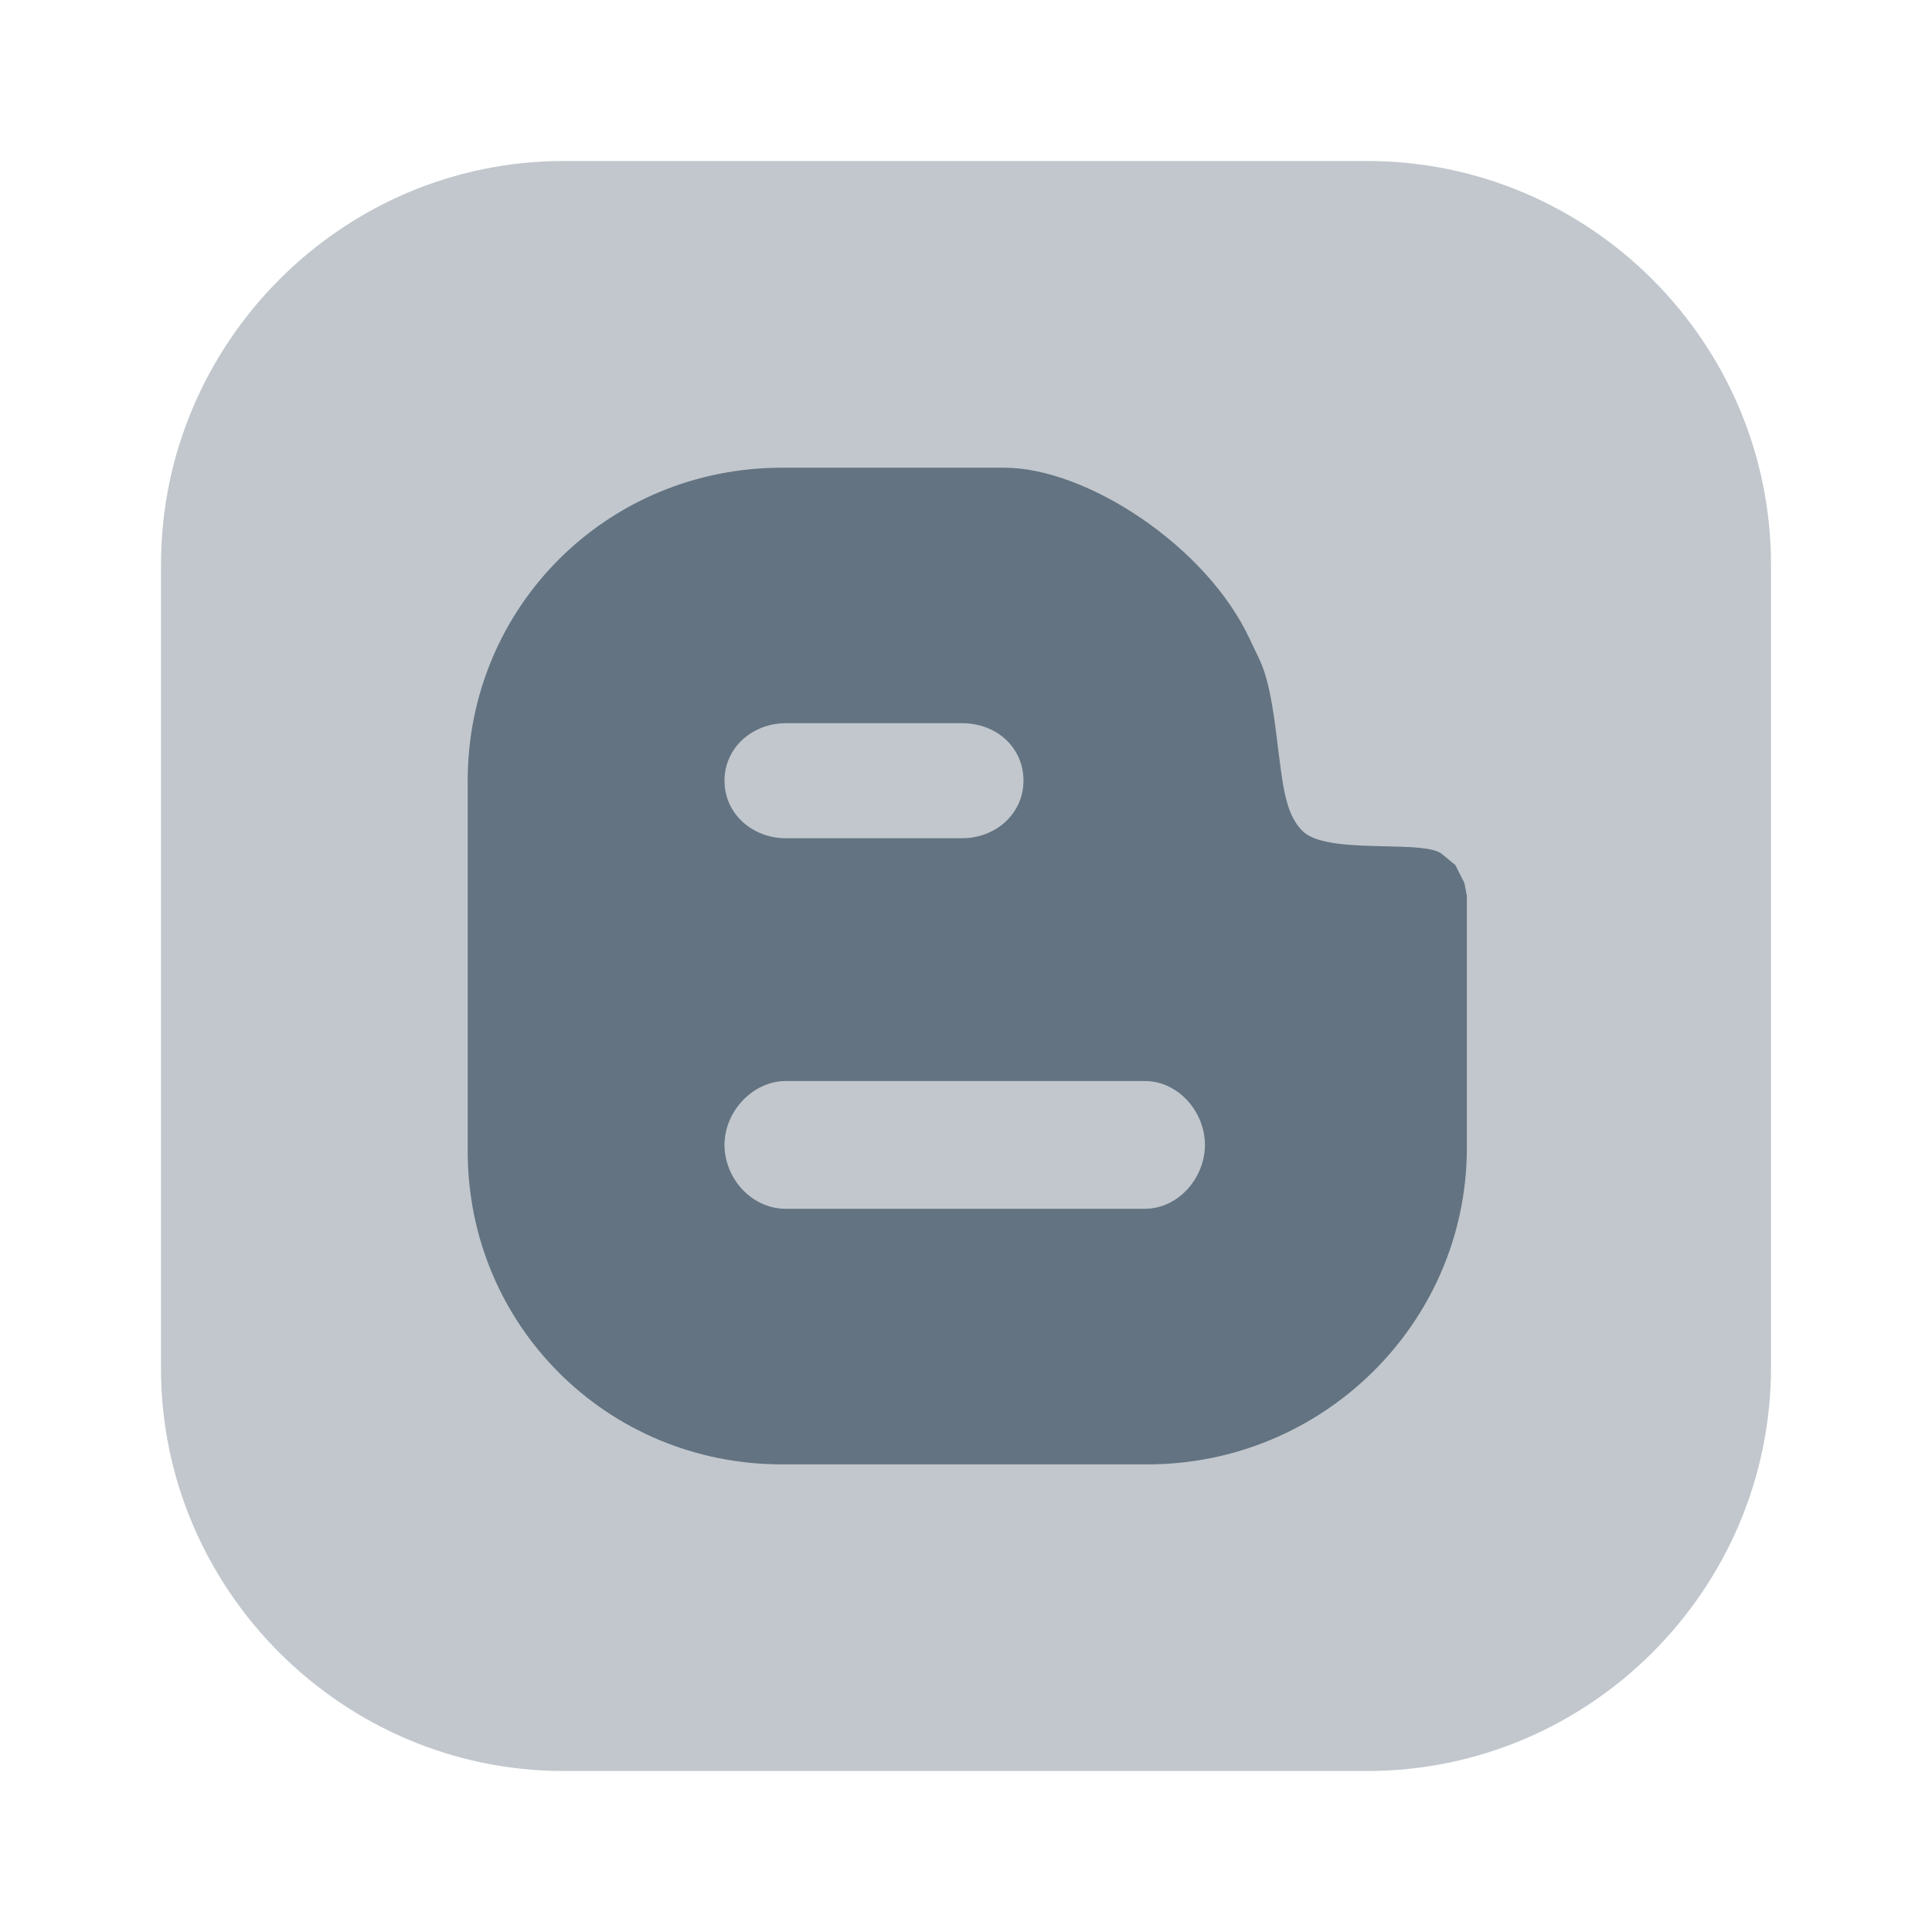
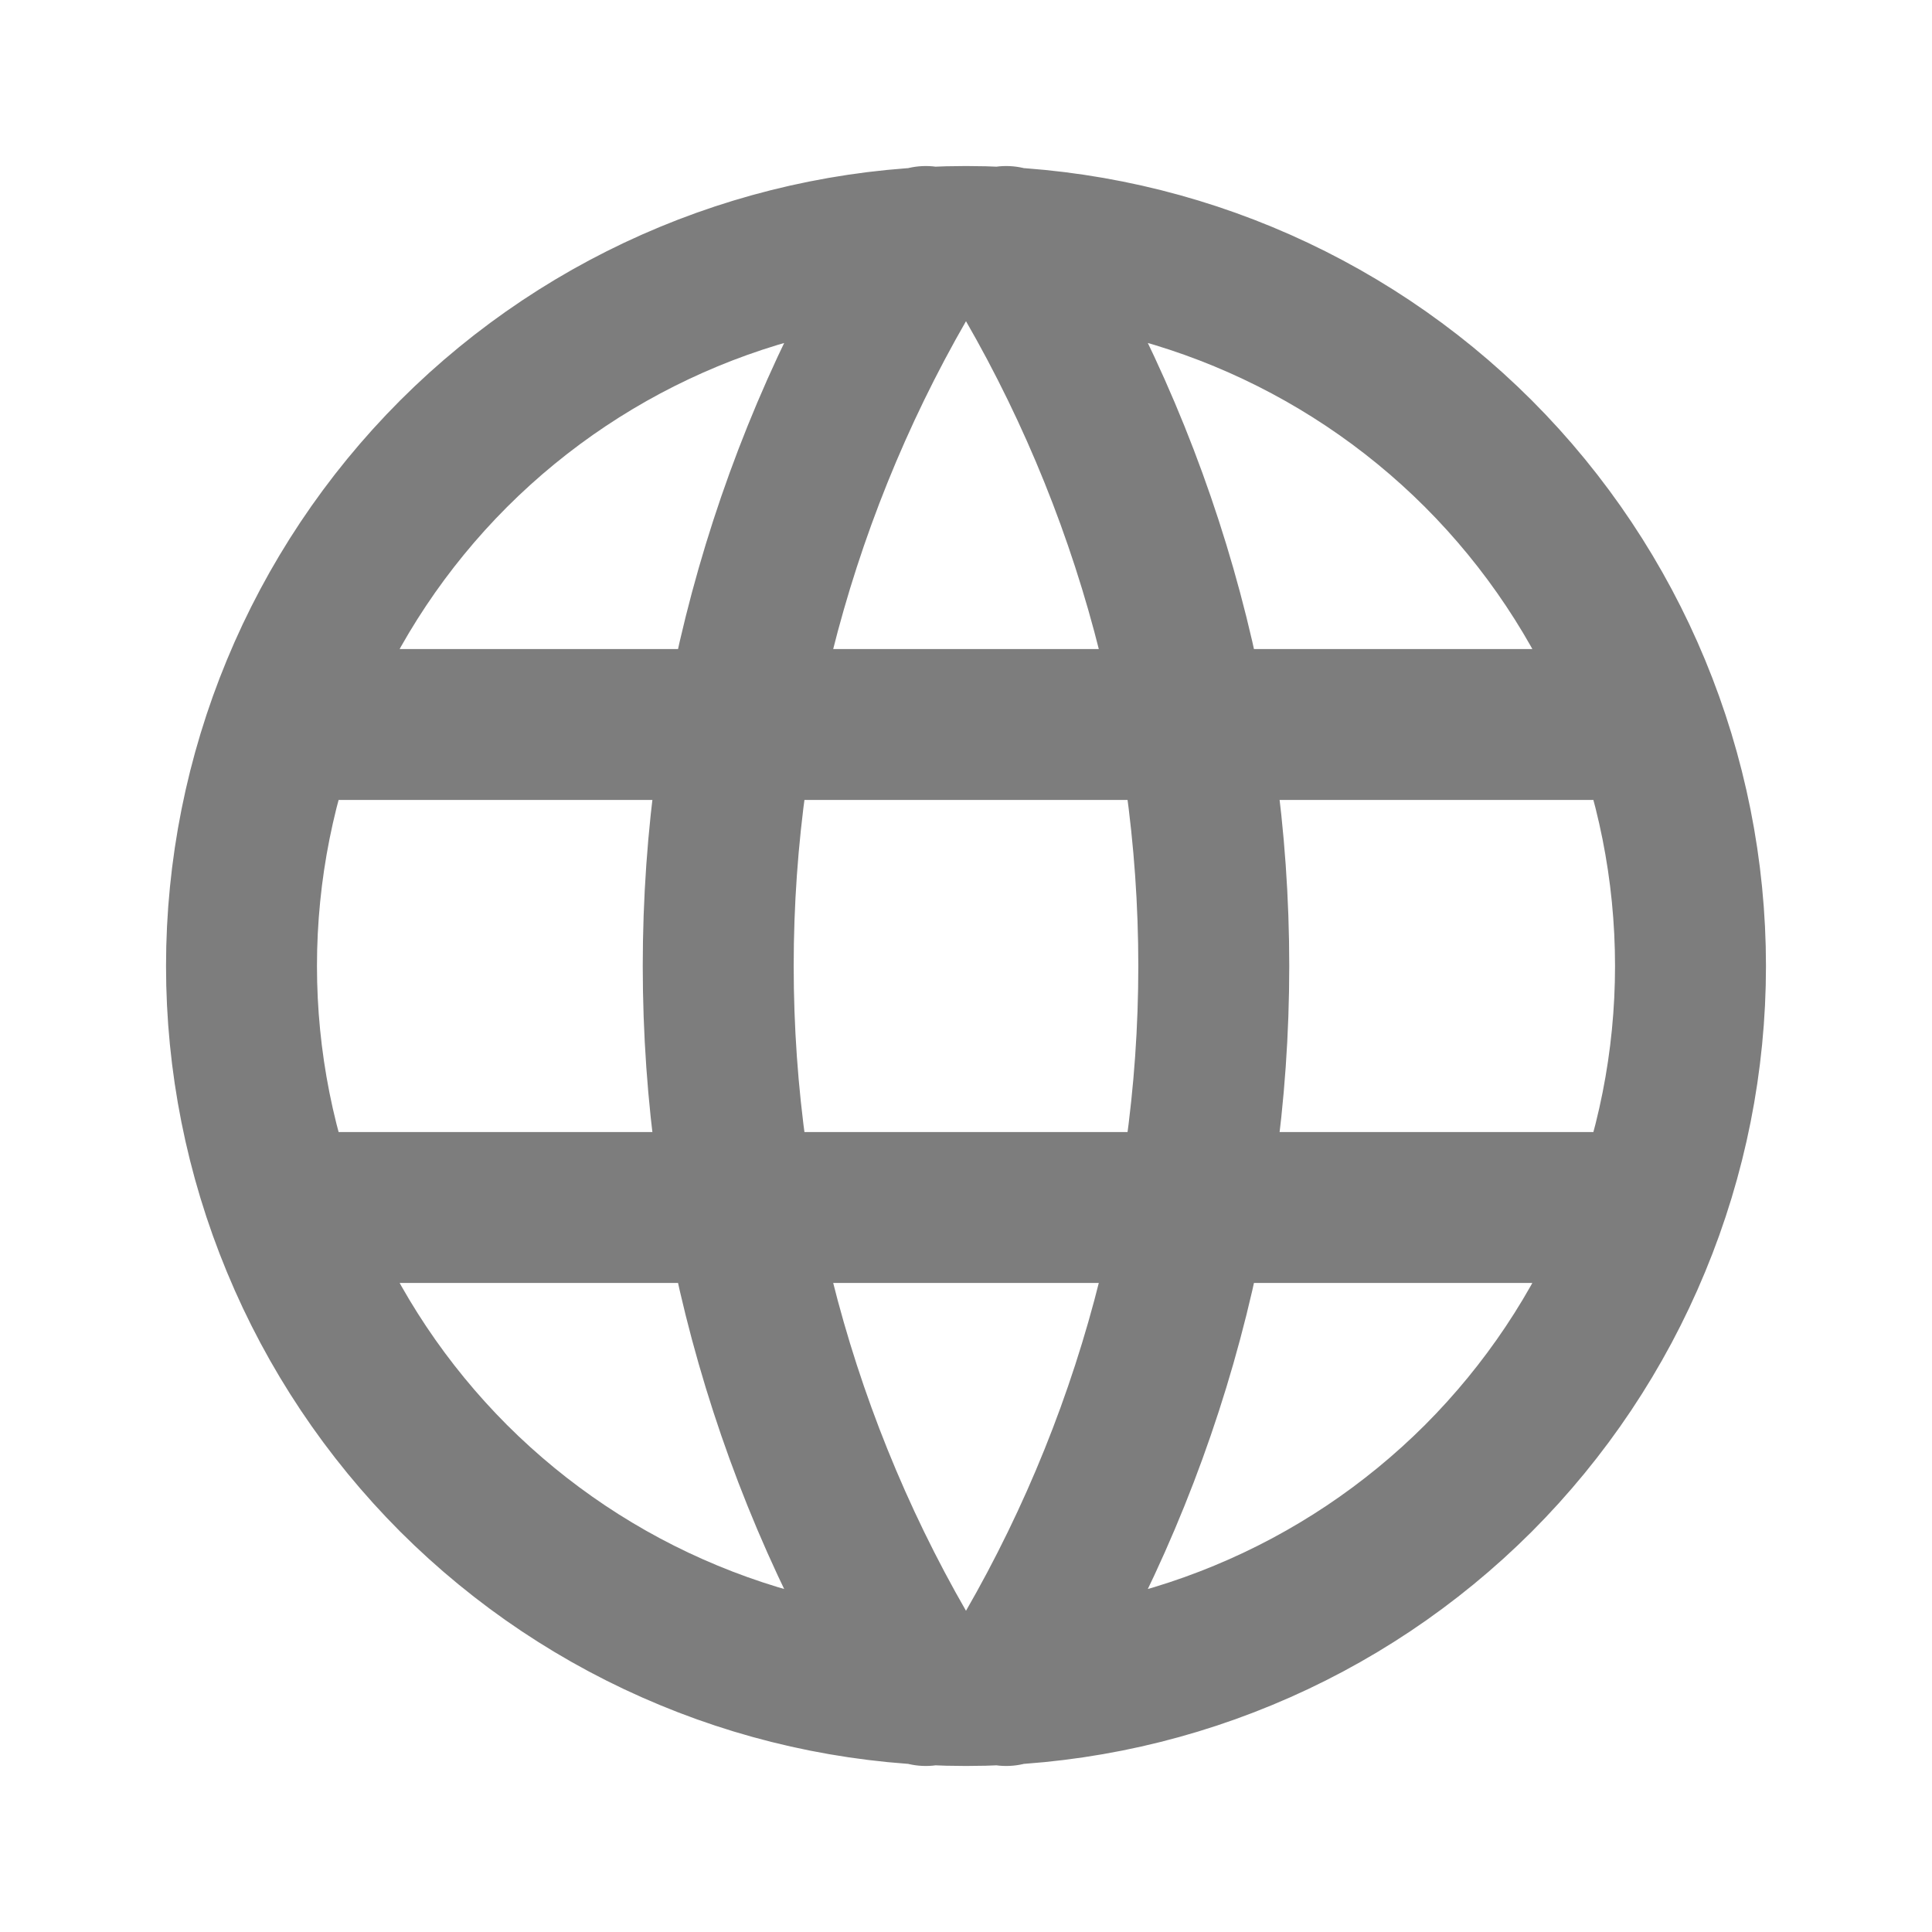
- <svg xmlns="http://www.w3.org/2000/svg" width="24" height="24" viewBox="0 0 24 24" fill="none">
-   <path opacity="0.4" d="M16.984 2H7C4.254 2 2 4.254 2 7.016V17C2 19.746 4.254 22 7 22H16.984C19.746 22 22 19.746 22 16.984V7.016C22 4.254 19.746 2 16.984 2Z" fill="#637381" />
-   <path fill-rule="evenodd" clip-rule="evenodd" d="M14.254 18.191C16.429 18.191 18.206 16.445 18.222 14.286V11.127L18.191 10.968L18.079 10.746L17.905 10.603C17.8 10.527 17.52 10.52 17.21 10.513C16.813 10.504 16.369 10.494 16.191 10.333C15.984 10.141 15.942 9.812 15.886 9.37C15.882 9.337 15.877 9.304 15.873 9.27C15.78 8.46 15.698 8.294 15.59 8.076C15.569 8.033 15.547 7.988 15.524 7.937C14.984 6.778 13.492 5.81 12.476 5.81H9.714C7.54 5.81 5.81 7.54 5.81 9.698V14.302C5.81 16.46 7.54 18.191 9.714 18.191H14.254ZM9.762 8.984H11.952C12.381 8.984 12.714 9.286 12.714 9.698C12.714 10.111 12.365 10.413 11.952 10.413H9.762C9.349 10.413 9 10.111 9 9.698C9 9.286 9.349 8.984 9.762 8.984ZM9.762 13.429H14.222C14.635 13.429 14.968 13.809 14.968 14.222C14.968 14.635 14.635 15.016 14.222 15.016H9.762C9.333 15.016 9 14.635 9 14.222C9 13.809 9.349 13.429 9.762 13.429Z" fill="#637381" />
+ <svg xmlns="http://www.w3.org/2000/svg" width="16" height="16" viewBox="0 0 16 16" fill="none">
+   <path d="M2.4 6H13.6M2.4 10H13.6M7.667 2C6.544 3.8 5.948 5.879 5.948 8C5.948 10.121 6.544 12.2 7.667 14M8.333 2C9.456 3.8 10.052 5.879 10.052 8C10.052 10.121 9.456 12.2 8.333 14M2 8C2 8.788 2.155 9.568 2.457 10.296C2.758 11.024 3.2 11.685 3.757 12.243C4.315 12.8 4.976 13.242 5.704 13.543C6.432 13.845 7.212 14 8 14C8.788 14 9.568 13.845 10.296 13.543C11.024 13.242 11.685 12.8 12.243 12.243C12.8 11.685 13.242 11.024 13.543 10.296C13.845 9.568 14 8.788 14 8C14 6.409 13.368 4.883 12.243 3.757C11.117 2.632 9.591 2 8 2C6.409 2 4.883 2.632 3.757 3.757C2.632 4.883 2 6.409 2 8Z" stroke="#7D7D7D" stroke-width="1.25" stroke-linecap="round" stroke-linejoin="round" />
</svg>
